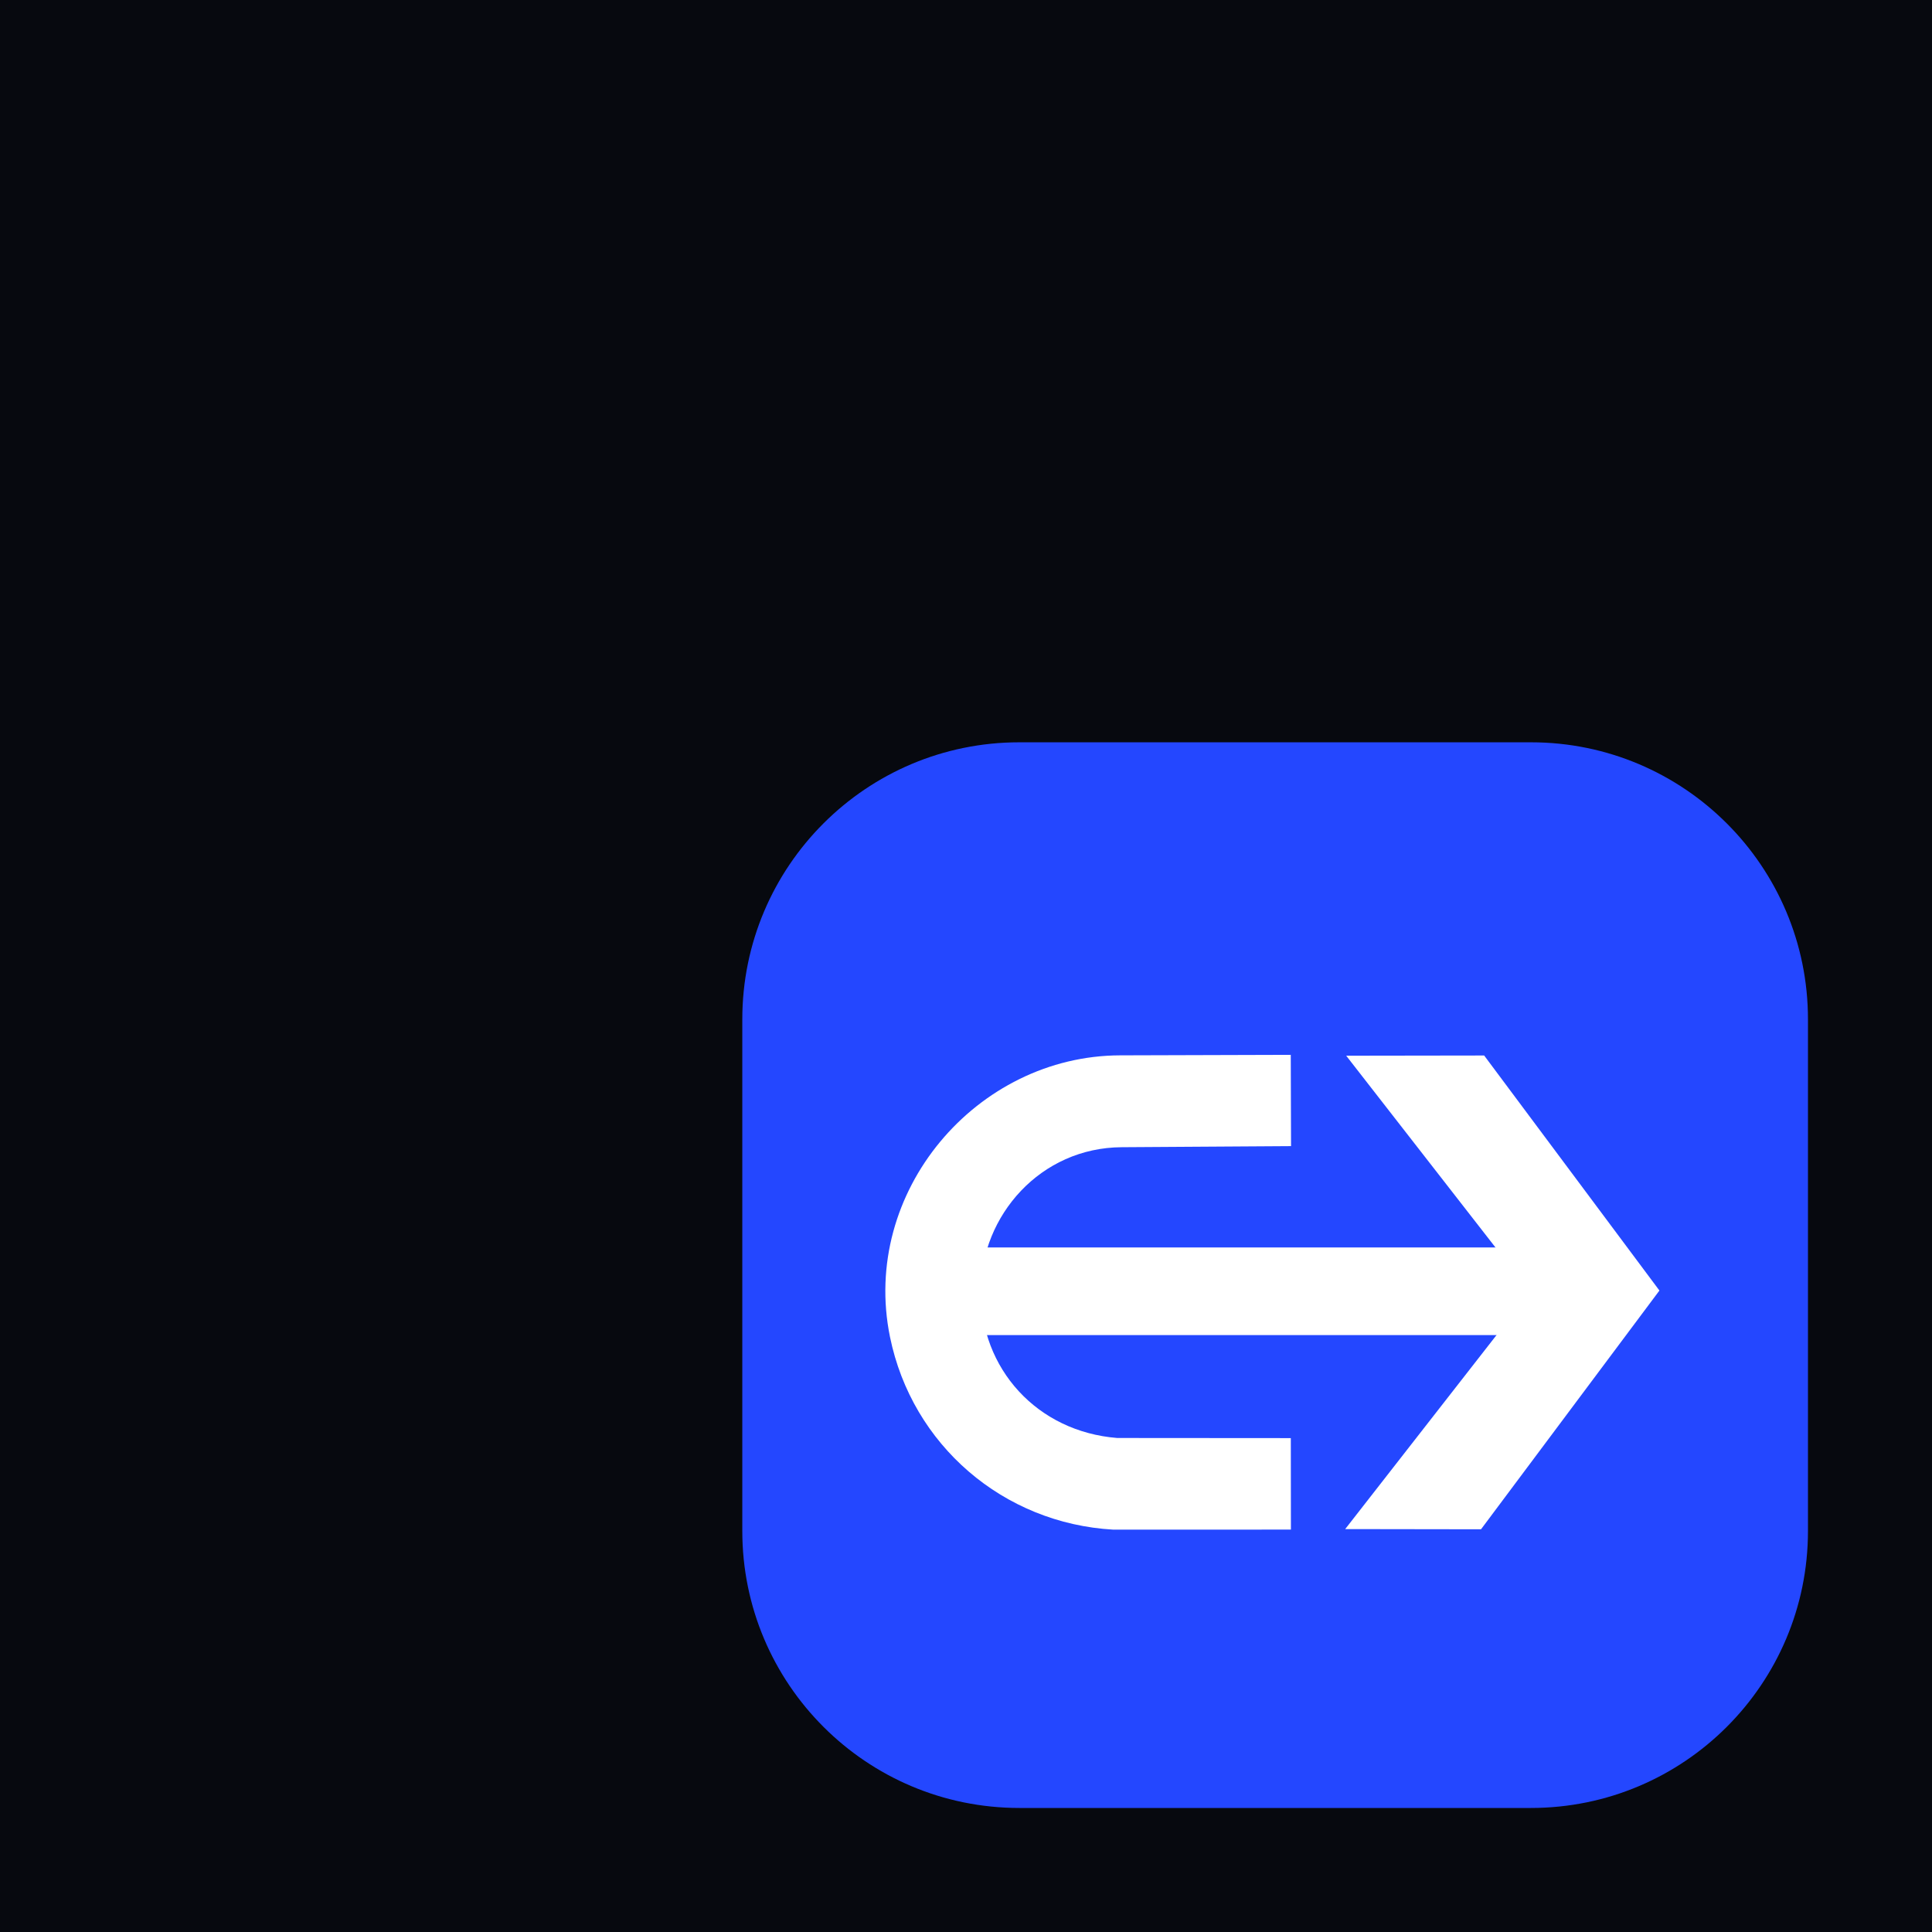
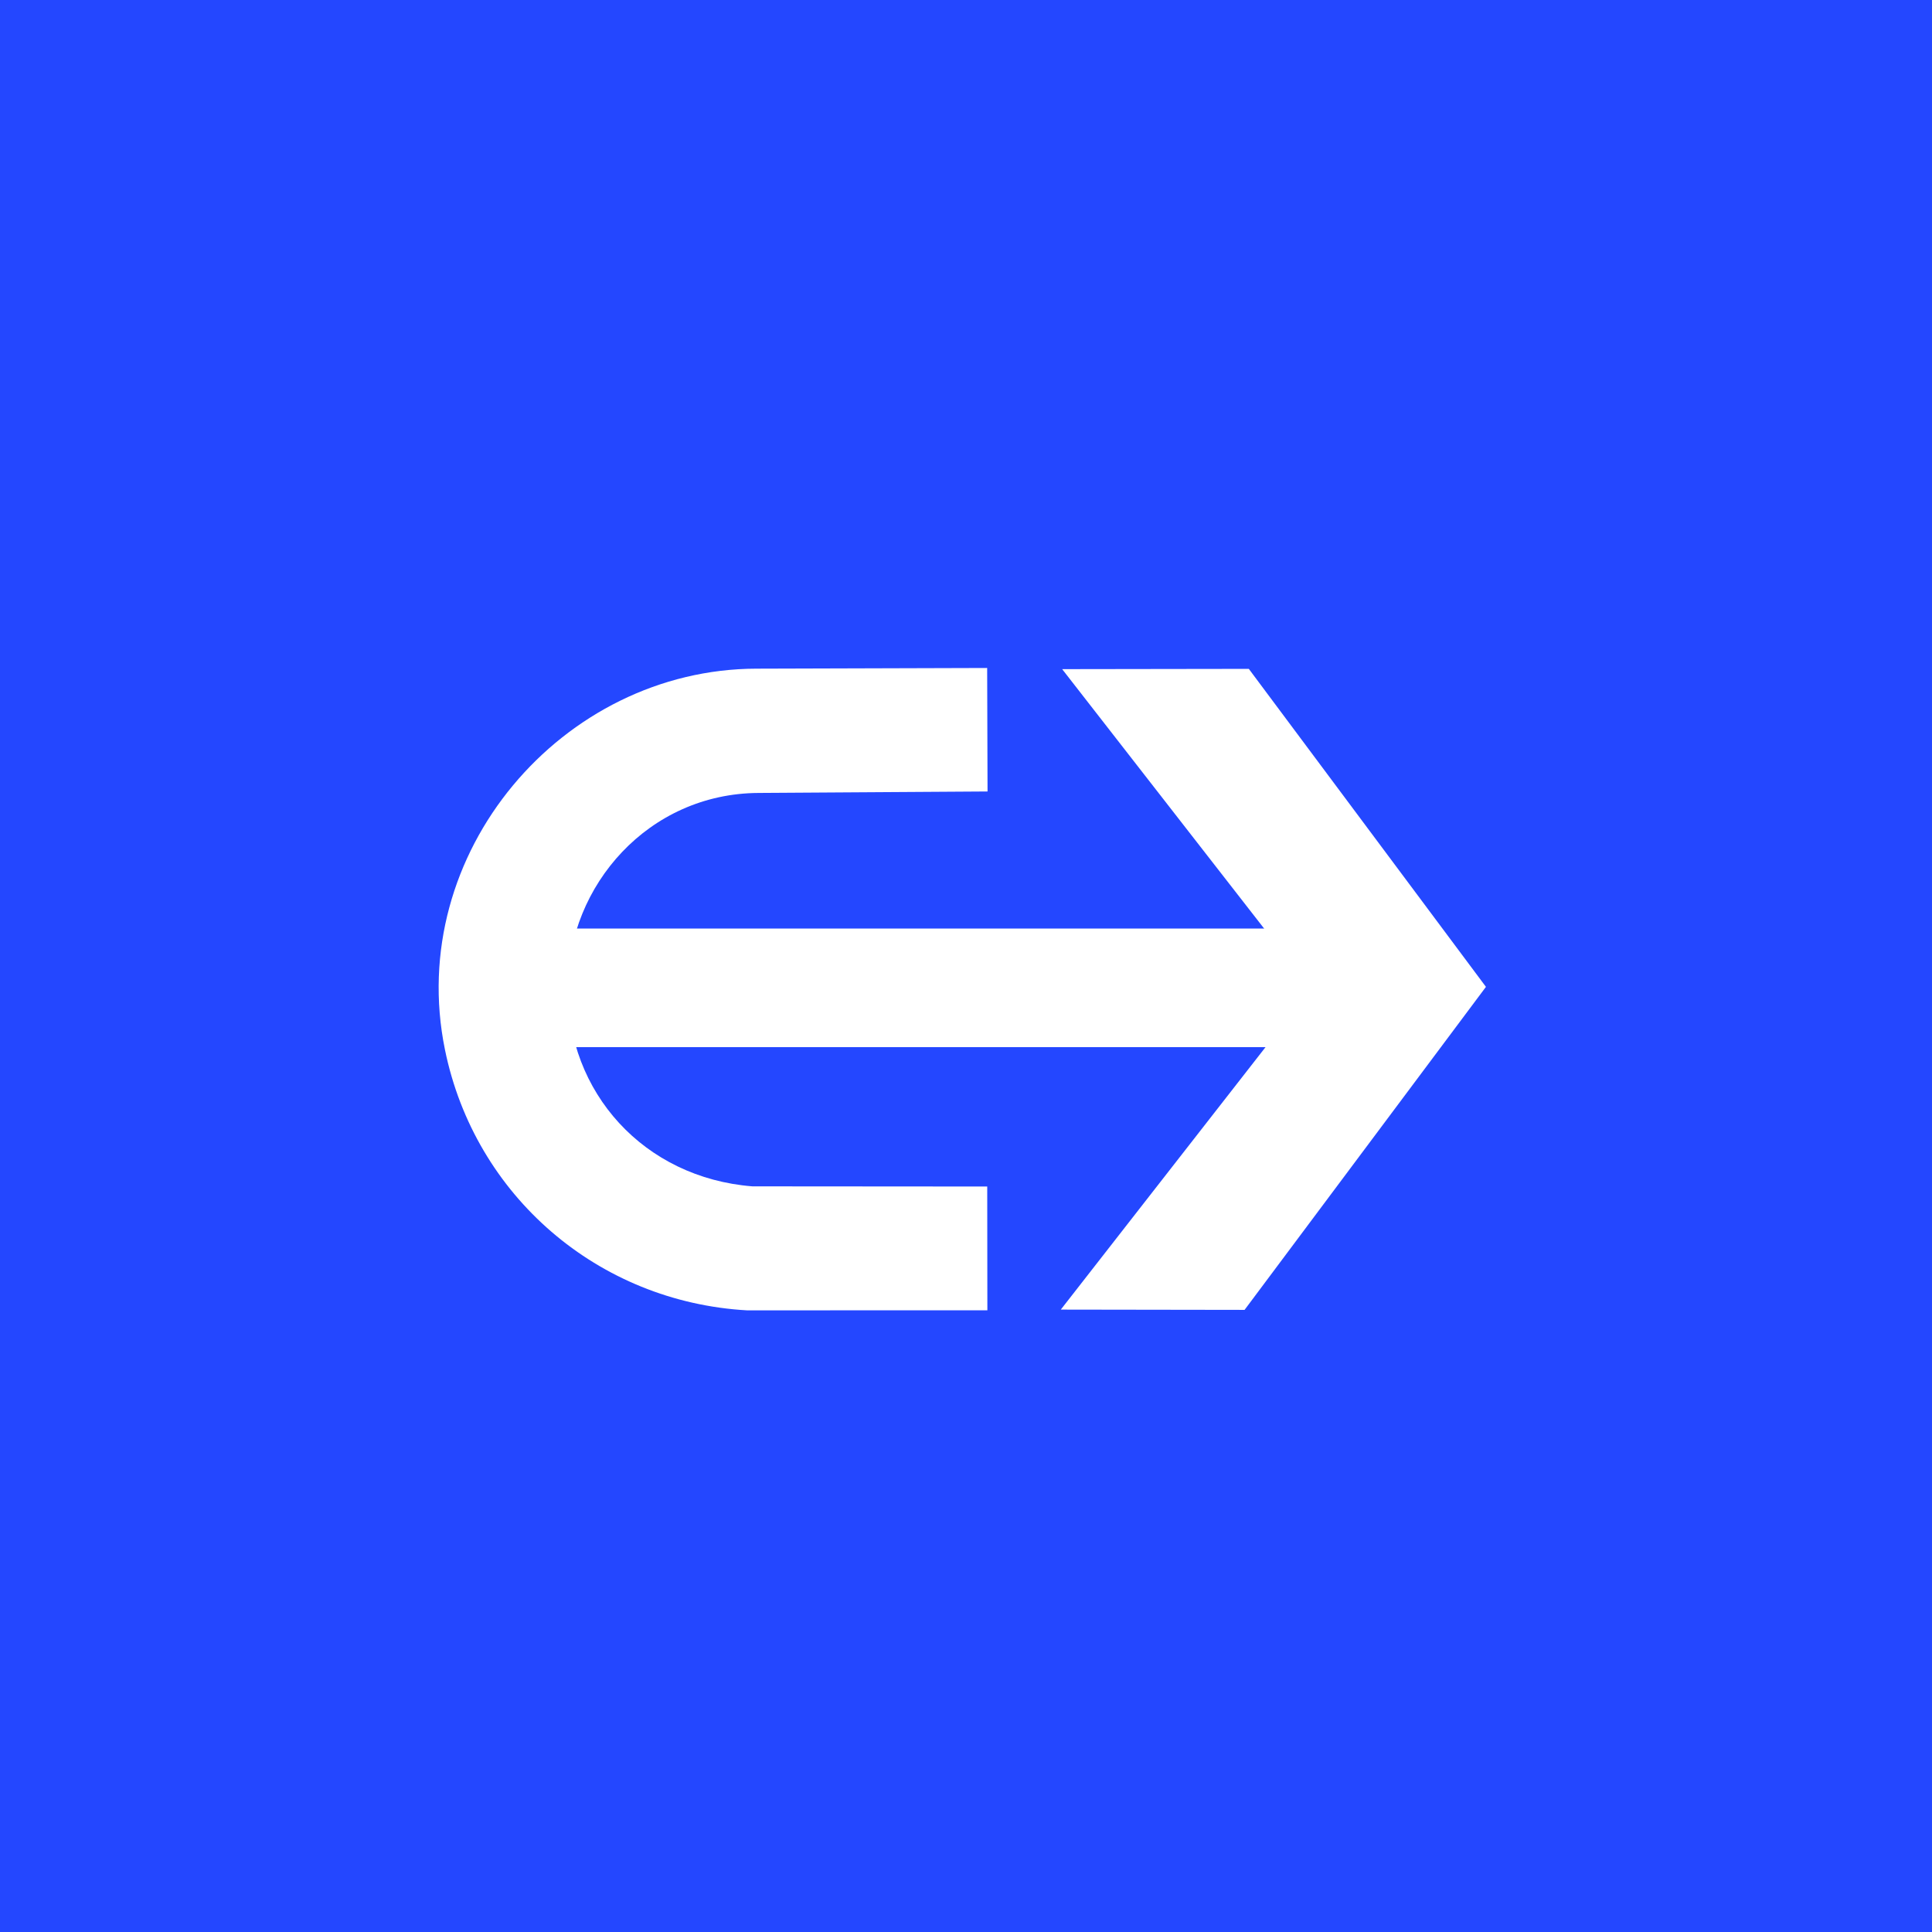
<svg xmlns="http://www.w3.org/2000/svg" id="Layer_1" data-name="Layer 1" viewBox="0 0 519 519">
  <defs>
    <style>
-       .cls-1 {
+       .bg {
        fill: #2447ff;
      }

-       .cls-2 {
+       .mk {
        fill: #fff;
-       }
- 
-       .bg {
-         fill: #07090f;
      }
    </style>
  </defs>
  <rect class="bg" x="0" y="0" width="519" height="519" />
-   <g transform="translate(519 519) scale(0.68) translate(-519 -519)">
-     <rect class="cls-1" x="49.01" y="49.01" width="420.99" height="420.99" rx="109.44" ry="109.44" />
-     <polyline class="cls-2" points="130.75 248.57 130.75 248.57 369.77 248.56 369.8 283.2 130.76 283.2 130.76 284.17" />
-     <polygon class="cls-2" points="411.32 265.59 342.08 172.74 287.58 172.82 360.25 266.16 287.18 359.83 340.84 359.91 411.32 265.59" />
-     <path class="cls-2" d="M198.94,208.97c-32.11.15-55.56,26.95-55.75,56.59-.2,30.94,22.31,55.77,53.93,58.28l68.58.05.04,36.14-70.14.02c-43.48-2.45-79.51-33.4-88.24-76.11-11.74-57.42,34.26-111.14,90.94-111.26l67.38-.2.11,36.06-66.85.43Z" />
+   <g transform="translate(259.5 259.5) scale(0.92) translate(-259.5 -259.5)">
+     <polyline class="mk" points="130.75 248.57 130.75 248.57 369.77 248.56 369.8 283.2 130.76 283.2 130.76 284.17" />
+     <polygon class="mk" points="411.32 265.59 342.08 172.74 287.58 172.82 360.25 266.16 287.18 359.83 340.84 359.91 411.32 265.59" />
+     <path class="mk" d="M198.94,208.97c-32.11.15-55.56,26.95-55.75,56.59-.2,30.94,22.31,55.77,53.93,58.28l68.58.05.04,36.14-70.14.02c-43.48-2.45-79.51-33.4-88.24-76.11-11.74-57.42,34.26-111.14,90.94-111.26l67.38-.2.11,36.06-66.85.43Z" />
  </g>
</svg>
